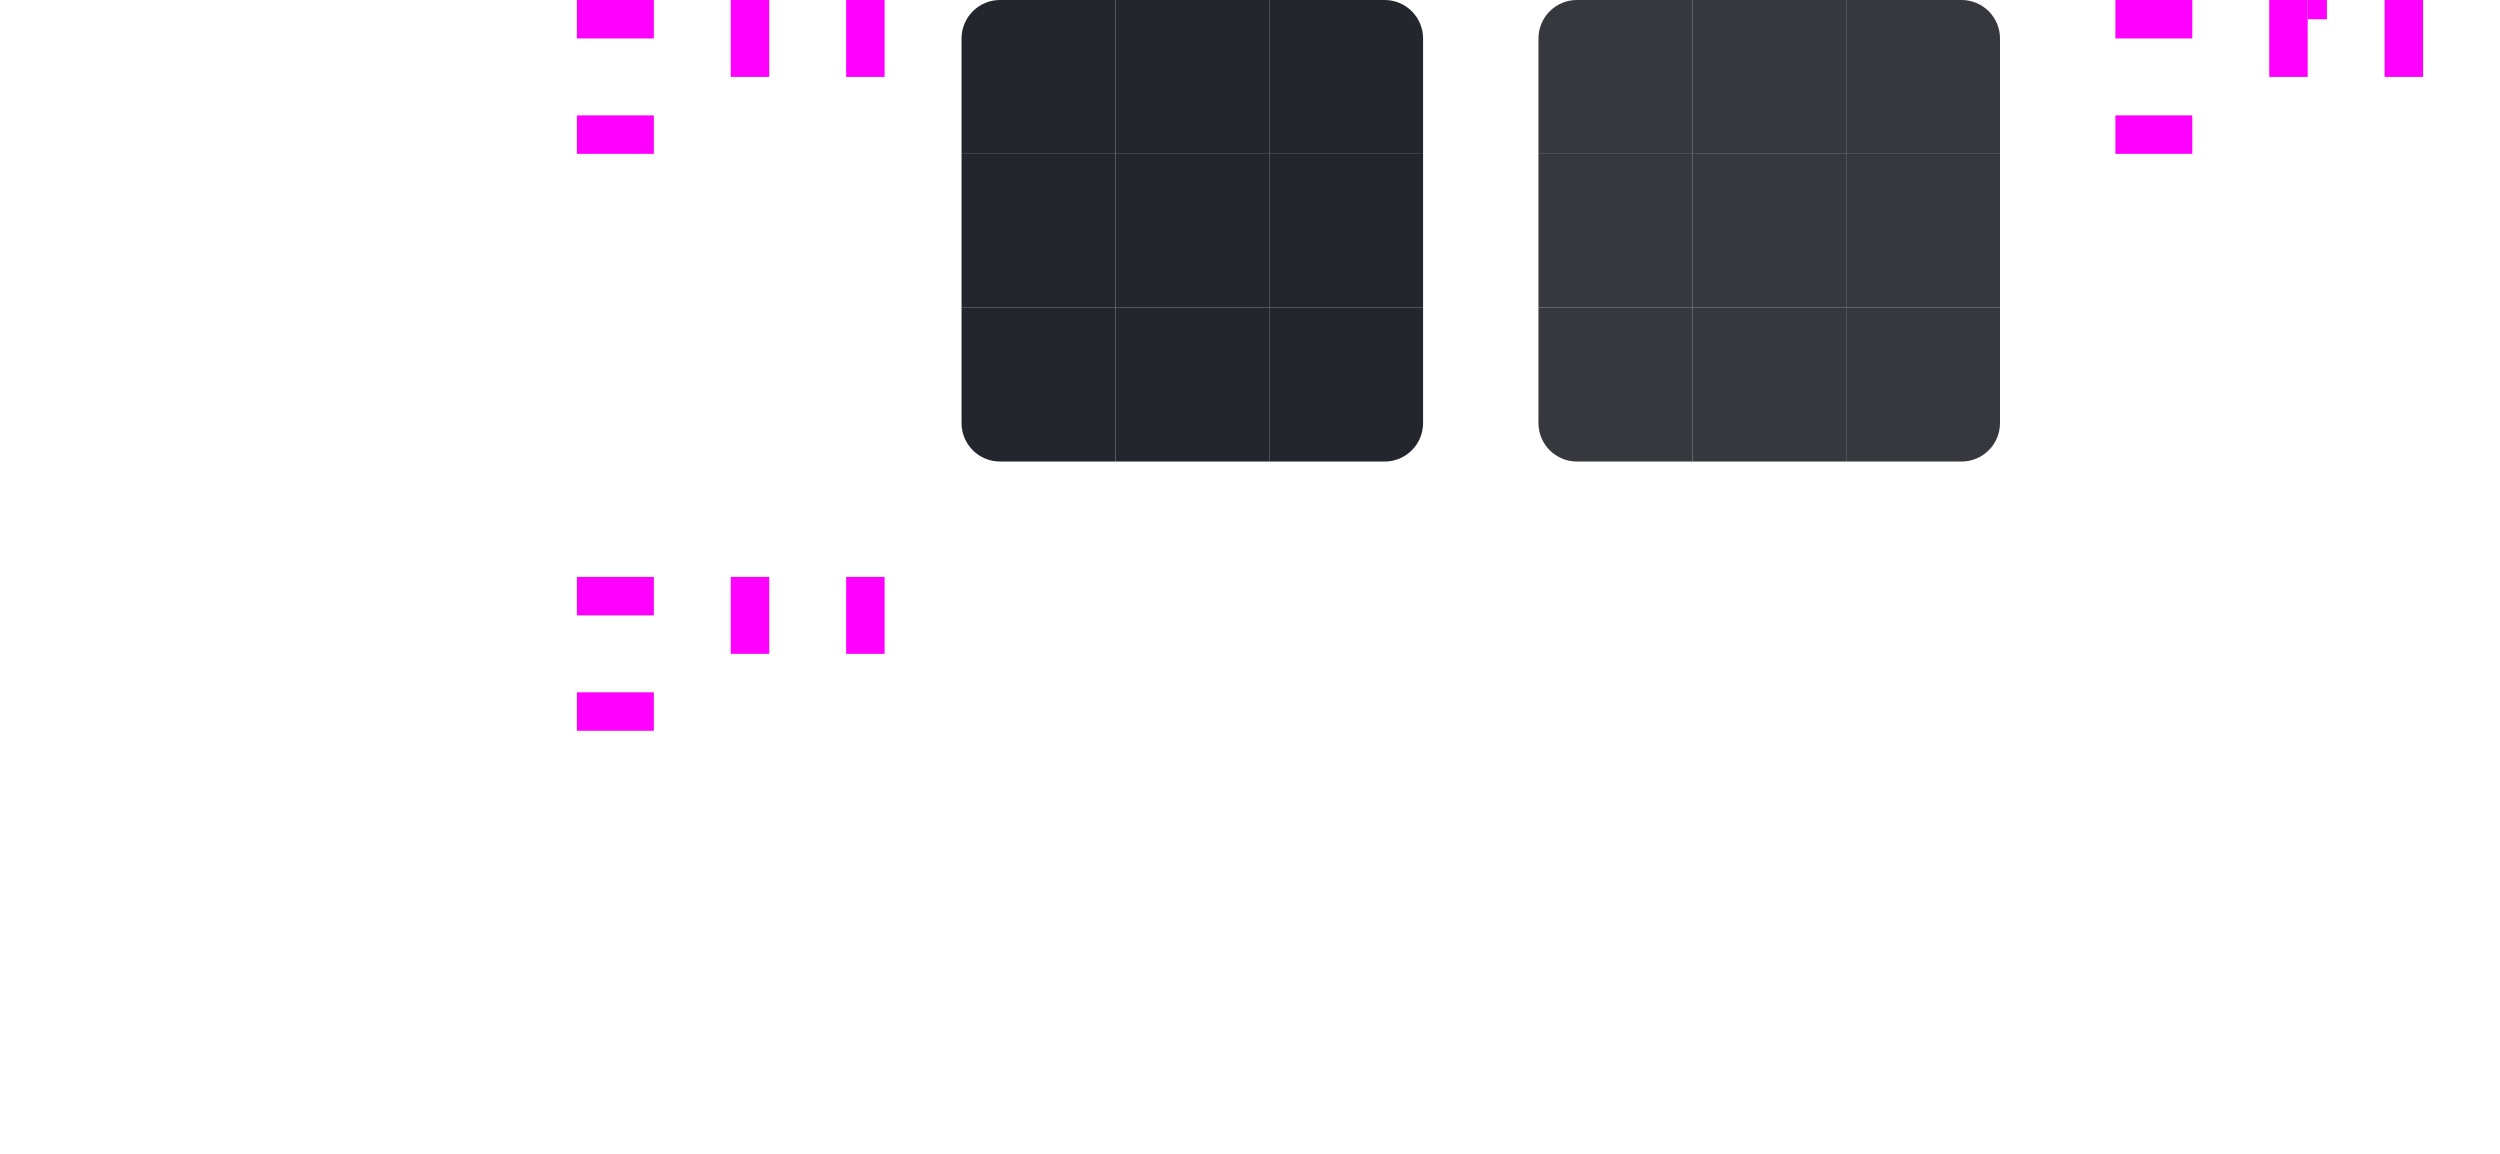
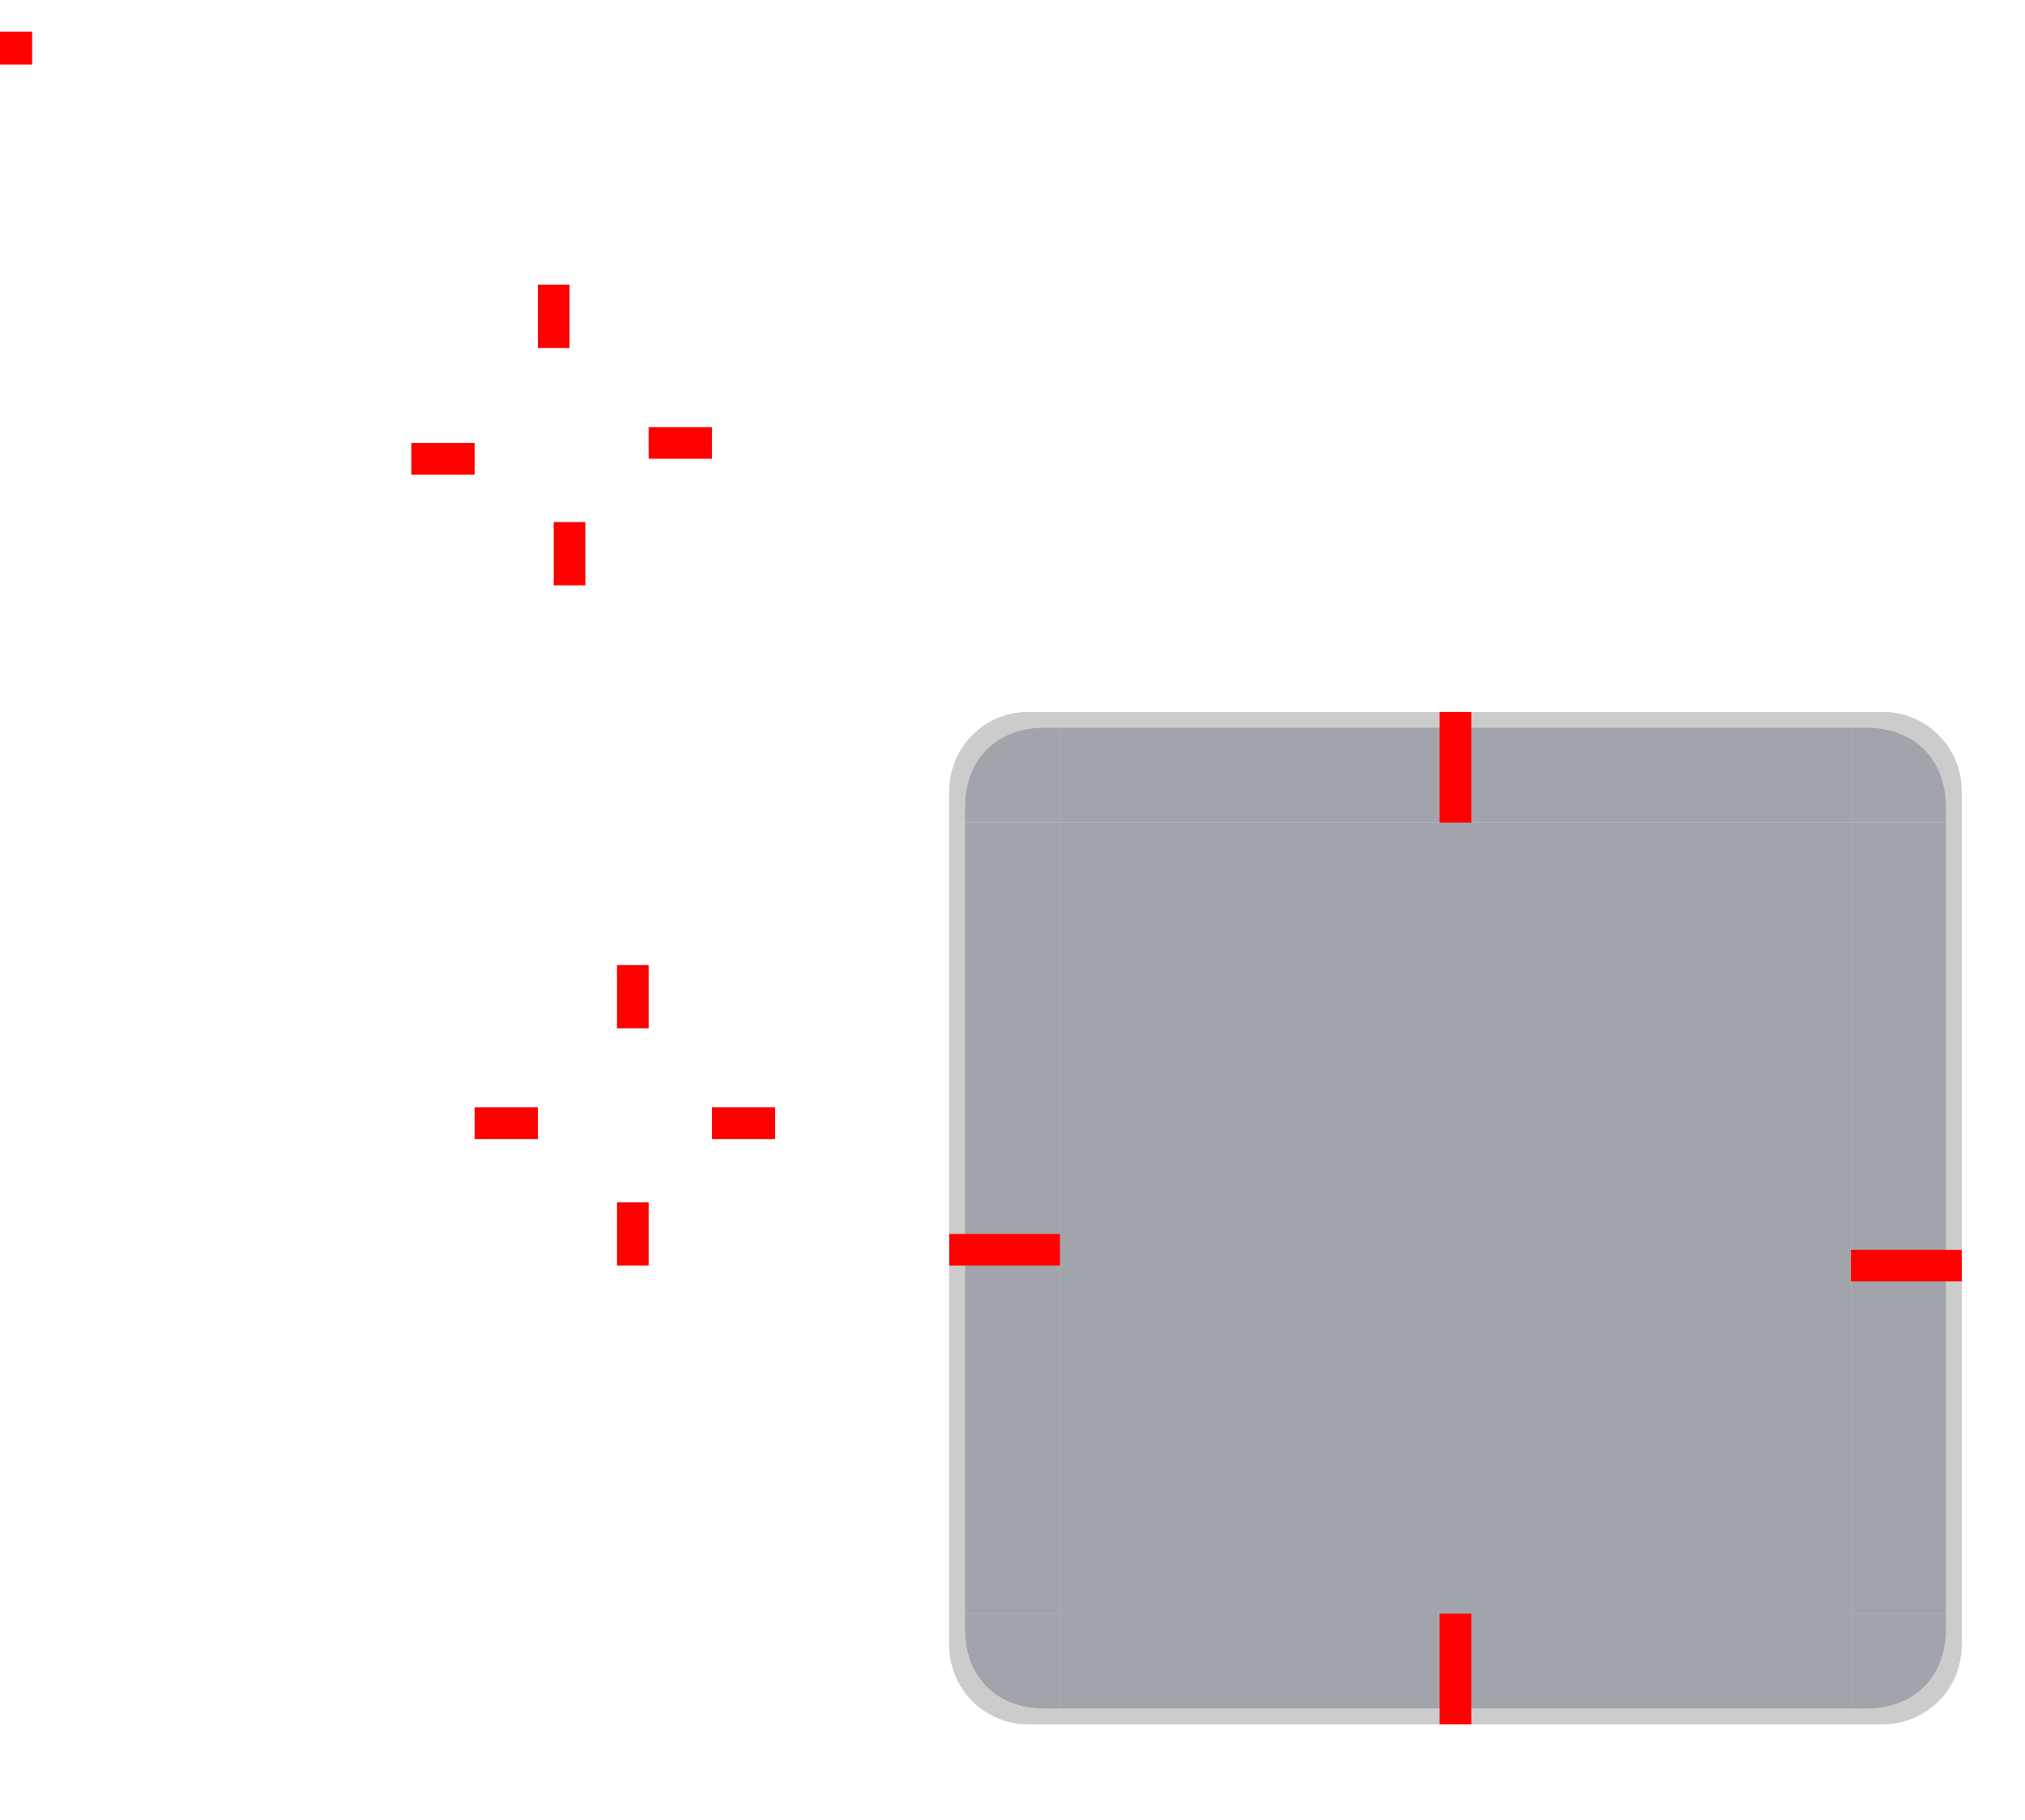
- <svg xmlns="http://www.w3.org/2000/svg" width="130" height="60" version="1.1">
-   <rect id="normal-topleft" x="0" y="0" width="8" height="8" fill="#000000" fill-opacity="0" />
-   <rect id="normal-top" x="8" y="0" width="8" height="8" fill="#000000" fill-opacity="0" />
-   <rect id="normal-topright" x="16" y="0" width="8" height="8" fill="#000000" fill-opacity="0" />
-   <rect id="normal-left" x="0" y="8" width="8" height="8" fill="#000000" fill-opacity="0" />
-   <rect id="normal-center" x="8" y="8" width="8" height="8" fill="#000000" fill-opacity="0" />
-   <rect id="normal-right" x="16" y="8" width="8" height="8" fill="#000000" fill-opacity="0" />
-   <rect id="normal-bottomleft" x="0" y="16" width="8" height="8" fill="#000000" fill-opacity="0" />
-   <rect id="normal-bottom" x="8" y="16" width="8" height="8" fill="#000000" fill-opacity="0" />
-   <rect id="normal-bottomright" x="16" y="16" width="8" height="8" fill="#000000" fill-opacity="0" />
-   <rect id="normal-hint-top-margin" x="30" y="0" width="4" height="2" fill="#ff00ff" />
-   <rect id="normal-hint-bottom-margin" x="30" y="6" width="4" height="2" fill="#ff00ff" />
-   <rect id="normal-hint-left-margin" x="38" y="0" width="2" height="4" fill="#ff00ff" />
-   <rect id="normal-hint-right-margin" x="44" y="0" width="2" height="4" fill="#ff00ff" />
-   <path id="hover-topleft" d="M 50,8 V 2 A 2,2 0 0 1 52,0 H 58 V 8 Z" fill="#24262d" />
-   <rect id="hover-top" x="58" y="0" width="8" height="8" fill="#24262d" />
-   <path id="hover-topright" d="M 66,0 h 6 A 2,2 0 0 1 74,2 V 8 H 66 Z" fill="#24262d" />
-   <rect id="hover-left" x="50" y="8" width="8" height="8" fill="#24262d" />
-   <rect id="hover-center" x="58" y="8" width="8" height="8" fill="#24262d" />
-   <rect id="hover-right" x="66" y="8" width="8" height="8" fill="#24262d" />
-   <path id="hover-bottomleft" d="M 50,16 H 58 V 24 H 52 A 2,2 0 0 1 50,22 Z" fill="#24262d" />
-   <rect id="hover-bottom" x="58" y="16" width="8" height="8" fill="#24262d" />
-   <path id="hover-bottomright" d="M 66,16 H 74 V 22 A 2,2 0 0 1 72,24 H 66 Z" fill="#24262d" />
-   <path id="pressed-topleft" d="M 80,8 V 2 A 2,2 0 0 1 82,0 H 88 V 8 Z" fill="#36383e" />
-   <rect id="pressed-top" x="88" y="0" width="8" height="8" fill="#36383e" />
-   <path id="pressed-topright" d="M 96,0 h 6 A 2,2 0 0 1 104,2 V 8 H 96 Z" fill="#36383e" />
-   <rect id="pressed-left" x="80" y="8" width="8" height="8" fill="#36383e" />
-   <rect id="pressed-center" x="88" y="8" width="8" height="8" fill="#36383e" />
-   <rect id="pressed-right" x="96" y="8" width="8" height="8" fill="#36383e" />
-   <path id="pressed-bottomleft" d="M 80,16 H 88 V 24 H 82 A 2,2 0 0 1 80,22 Z" fill="#36383e" />
-   <rect id="pressed-bottom" x="88" y="16" width="8" height="8" fill="#36383e" />
-   <path id="pressed-bottomright" d="M 96,16 H 104 V 22 A 2,2 0 0 1 102,24 H 96 Z" fill="#36383e" />
-   <rect id="pressed-hint-top-margin" x="110" y="0" width="4" height="2" fill="#ff00ff" />
-   <rect id="pressed-hint-bottom-margin" x="110" y="6" width="4" height="2" fill="#ff00ff" />
-   <rect id="pressed-hint-left-margin" x="118" y="0" width="2" height="4" fill="#ff00ff" />
-   <rect id="pressed-hint-right-margin" x="124" y="0" width="2" height="4" fill="#ff00ff" />
-   <rect id="section-topleft" x="0" y="30" width="8" height="8" fill="#000000" fill-opacity="0" />
-   <rect id="section-top" x="8" y="30" width="8" height="8" fill="#000000" fill-opacity="0" />
-   <rect id="section-topright" x="16" y="30" width="8" height="8" fill="#000000" fill-opacity="0" />
-   <rect id="section-left" x="0" y="38" width="8" height="8" fill="#000000" fill-opacity="0" />
-   <rect id="section-center" x="8" y="38" width="8" height="8" fill="#000000" fill-opacity="0" />
-   <rect id="section-right" x="16" y="38" width="8" height="8" fill="#000000" fill-opacity="0" />
-   <rect id="section-bottomleft" x="0" y="46" width="8" height="8" fill="#000000" fill-opacity="0" />
-   <rect id="section-bottom" x="8" y="46" width="8" height="8" fill="#000000" fill-opacity="0" />
-   <rect id="section-bottomright" x="16" y="46" width="8" height="8" fill="#000000" fill-opacity="0" />
-   <rect id="section-hint-top-margin" x="30" y="30" width="4" height="2" fill="#ff00ff" />
-   <rect id="section-hint-bottom-margin" x="30" y="36" width="4" height="2" fill="#ff00ff" />
-   <rect id="section-hint-left-margin" x="38" y="30" width="2" height="4" fill="#ff00ff" />
-   <rect id="section-hint-right-margin" x="44" y="30" width="2" height="4" fill="#ff00ff" />
-   <rect id="hint-tile-center" x="120" y="0" width="1" height="1" fill="#ff00ff" />
+ <svg xmlns="http://www.w3.org/2000/svg" width="128" height="115" version="1">
+   <defs>
+     <style id="current-color-scheme" type="text/css">
+    .ColorScheme-Background {color:#2f343f; } .ColorScheme-ButtonBackground { color:#444a58; } .ColorScheme-Highlight { color:#5294e2; } .ColorScheme-Text { color:#d3dae3; } .ColorScheme-NegativeText { color:#f44336; } .ColorScheme-PositiveText { color:#4caf50; } .ColorScheme-NeutralText { color:#ff9800; }
+   </style>
+   </defs>
+   <rect id="hint-tile-center" style="fill:#ff0000" width="2.033" height="2.077" x="0" y="2" rx="0" ry="2.077" />
+   <rect id="pressed-hint-top-margin" style="fill:#ff0000" width="2" height="4" x="34" y="18" />
+   <rect id="pressed-hint-bottom-margin" style="fill:#ff0000" width="2" height="4" x="35" y="33" />
+   <rect id="pressed-hint-left-margin" style="fill:#ff0000" width="4" height="2" x="26" y="28" />
+   <rect id="pressed-hint-right-margin" style="fill:#ff0000" width="4" height="2" x="41" y="27" />
+   <rect id="normal-hint-left-margin" style="fill:#ff0000" width="4" height="2" x="30" y="70" />
+   <rect id="normal-hint-top-margin" style="fill:#ff0000" width="2" height="4" x="39" y="61" />
+   <rect id="normal-hint-bottom-margin" style="fill:#ff0000" width="2" height="4" x="39" y="76" />
+   <rect id="normal-hint-right-margin" style="fill:#ff0000" width="4" height="2" x="45" y="70" />
+   <path id="normal-center" style="opacity:0.001" d="m 34,65 0,11 11,0 0,-11 -11,0 z" />
+   <path id="normal-right" style="opacity:0.001" d="m 45,65 0,11 2,0 c 6.68e-4,-0.018 0,-0.034 0,-0.053 l 0,-10.894 c 0,-0.018 6.68e-4,-0.035 0,-0.053 l -2,0 z" />
+   <path id="normal-top" style="opacity:0.001" d="m 34,63 0,2 11,0 0,-2 c -0.004,-6.7e-4 0.004,0 10e-7,0 l -10.988,0 c -0.004,0 -0.008,-6.7e-4 -0.012,0 z" />
+   <path id="normal-left" style="opacity:0.001" d="m 32,65 c -6.7e-4,0.018 0,0.034 0,0.053 l 0,10.894 c 0,0.018 -6.7e-4,0.035 0,0.053 l 2,0 0,-11 -2,0 z" />
+   <path id="normal-bottom" style="opacity:0.001" d="m 34,76 0,2 11,0 0,-2 z" />
+   <path id="normal-topleft" style="opacity:0.001" d="m 32,63 0,2 2,0 0,-2 c -7.46e-4,-6.7e-4 7.63e-4,0 0,0 l -1.998,0 c -7.28e-4,0 -0.002,-6.7e-4 -0.002,0 z" />
+   <path id="normal-topright" style="opacity:0.001" d="m 45,63.001 0,2 2,0 0,-2 c -7.46e-4,-6.7e-4 7.63e-4,0 0,0 l -1.998,0 c -7.28e-4,0 -0.002,-6.7e-4 -0.002,0 z" />
+   <path id="normal-bottomright" style="opacity:0.001" d="m 45,76 0,2 2,0 0,-2 c -7.46e-4,-6.7e-4 7.63e-4,0 0,0 l -1.998,0 c -7.28e-4,0 -0.002,-6.7e-4 -0.002,0 z" />
+   <path id="normal-bottomleft" style="opacity:0.001" d="m 32,76 0,2 2,0 0,-2 c -7.46e-4,-6.7e-4 7.63e-4,0 0,0 l -1.998,0 c -7.28e-4,0 -0.002,-6.7e-4 -0.002,0 z" />
+   <path id="pressed-center" style="opacity:0.001" d="m 30,22 0,11 11,0 0,-11 -11,0 z" />
+   <path id="pressed-right" style="opacity:0.001" d="m 41,22 0,11 2,0 c 6.68e-4,-0.018 0,-0.034 0,-0.053 l 0,-10.894 c 0,-0.018 6.68e-4,-0.035 0,-0.053 l -2,0 z" />
+   <path id="pressed-top" style="opacity:0.001" d="m 30,20 0,2 11,0 0,-2 c -0.004,-6.7e-4 0.004,0 3.01e-4,0 l -10.988,0 c -0.004,0 -0.008,-6.7e-4 -0.012,0 z" />
+   <path id="pressed-left" style="opacity:0.001" d="m 28,22 c -6.7e-4,0.018 0,0.034 0,0.053 l 0,10.894 c 0,0.018 -6.7e-4,0.035 0,0.053 l 2,0 0,-11 -2,0 z" />
+   <path id="pressed-bottom" style="opacity:0.001" d="m 30,33 0,2 11,0 0,-2 -11,0 z" />
+   <path id="pressed-topleft" style="opacity:0.001" d="m 28,20 0,2 2,0 0,-2 c -7.45e-4,-6.7e-4 8.18e-4,0 5.5e-5,0 l -1.998,0 c -7.27e-4,0 -0.002,-6.7e-4 -0.002,0 z" />
+   <path id="pressed-topright" style="opacity:0.001" d="m 41,20 0,2 2,0 0,-2 c -7.45e-4,-6.7e-4 8.18e-4,0 5.5e-5,0 l -1.998,0 c -7.27e-4,0 -0.002,-6.7e-4 -0.002,0 z" />
+   <path id="pressed-bottomright" style="opacity:0.001" d="m 41,33 0,2 2,0 0,-2 c -7.45e-4,-6.7e-4 8.18e-4,0 5.5e-5,0 l -1.998,0 c -7.27e-4,0 -0.002,-6.7e-4 -0.002,0 z" />
+   <path id="pressed-bottomleft" style="opacity:0.001" d="m 28,33 0,2 2,0 0,-2 c -7.45e-4,-6.7e-4 8.18e-4,0 5.5e-5,0 l -1.998,0 c -7.27e-4,0 -0.002,-6.7e-4 -0.002,0 z" />
+   <path id="hover-center" style="opacity:0.001" d="m 70,19.384 0,11 11,0 0,-11 -11,0 z" />
+   <path id="hover-right" style="opacity:0.001" d="m 81,19.384 0,11 2,0 c 6.68e-4,-0.018 0,-0.034 0,-0.053 l 0,-10.894 c 0,-0.018 6.68e-4,-0.035 0,-0.053 l -2,0 z" />
+   <path id="hover-top" style="opacity:0.001" d="m 70,17.384 0,2 11,0 0,-2 c -0.004,-6.7e-4 0.004,0 3.01e-4,0 l -10.988,0 c -0.004,0 -0.008,-6.7e-4 -0.012,0 z" />
+   <path id="hover-left" style="opacity:0.001" d="m 68,19.384 c -6.7e-4,0.018 0,0.034 0,0.053 l 0,10.894 c 0,0.018 -6.7e-4,0.035 0,0.053 l 2,0 0,-11 -2,0 z" />
+   <path id="hover-bottom" style="opacity:0.001" d="m 70,30.384 0,2 11,0 0,-2 -11,0 z" />
+   <path id="hover-topleft" style="opacity:0.001" d="m 68,17.384 0,2 2,0 0,-2 c -7.45e-4,-6.7e-4 8.18e-4,0 5.5e-5,0 l -1.998,0 c -7.27e-4,0 -0.002,-6.7e-4 -0.002,0 z" />
+   <path id="hover-topright" style="opacity:0.001" d="m 81,17.384 0,2 2,0 0,-2 c -7.45e-4,-6.7e-4 8.18e-4,0 5.5e-5,0 l -1.998,0 c -7.27e-4,0 -0.002,-6.7e-4 -0.002,0 z" />
+   <path id="hover-bottomright" style="opacity:0.001" d="m 81,30.384 0,2 2,0 0,-2 c -7.45e-4,-6.7e-4 8.18e-4,0 5.5e-5,0 l -1.998,0 c -7.27e-4,0 -0.002,-6.7e-4 -0.002,0 z" />
+   <path id="hover-bottomleft" style="opacity:0.001" d="m 68,30.384 0,2 2,0 0,-2 c -7.45e-4,-6.7e-4 8.18e-4,0 5.5e-5,0 l -1.998,0 c -7.27e-4,0 -0.002,-6.7e-4 -0.002,0 z" />
+   <rect id="section-center" style="opacity:0.5;fill:currentColor" class="ColorScheme-ButtonBackground" width="50" height="50" x="67" y="52" />
+   <g id="section-topleft" transform="translate(-123,-206.9999)">
+     <path style="opacity:0.5;fill:currentColor" class="ColorScheme-ButtonBackground" transform="translate(123,206.9999)" d="m 66,46 c -3,0 -5,2 -5,5 v 1 h 6 v -6 z" />
+     <path style="opacity:0.2" d="m 188,252 c -2.77,0 -5,2.23 -5,5 l 0,2 1,0 0,-1 c 0,-3 2,-5 5,-5 l 1,0 0,-1 z" />
+   </g>
+   <g id="section-left" transform="translate(-123,-206.9999)">
+     <path style="opacity:0.5;fill:currentColor" class="ColorScheme-ButtonBackground" transform="translate(123,206.9999)" d="M 61 52 L 61 102 L 67 102 L 67 52 L 61 52 z" />
+     <path style="opacity:0.2" d="m 183,259 0,50 1,0 0,-50 -1,0 z" />
+   </g>
+   <g id="section-right" transform="translate(-123,-206.9999)">
+     <path style="opacity:0.5;fill:currentColor" class="ColorScheme-ButtonBackground" transform="translate(123,206.9999)" d="M 117 52 L 117 102 L 123 102 L 123 52 L 117 52 z" />
+     <path style="opacity:0.2" d="m 246,309 1,0 0,-50 -1,0 0,50 z" />
+   </g>
+   <g id="section-bottomleft" transform="translate(-123,-206.9999)">
+     <path style="opacity:0.5;fill:currentColor" class="ColorScheme-ButtonBackground" transform="translate(123,206.9999)" d="m 61,102 v 1 c 0,3 2,5 5,5 h 1 v -6 z" />
+     <path style="opacity:0.2" d="m 183,311 c 0,2.77 2.23,5 5,5 l 2,0 0,-1 -1,0 c -3,0 -5,-2 -5,-5 l 0,-1 -1,0 z" />
+   </g>
+   <g id="section-bottom" transform="translate(-123,-206.9999)">
+     <path style="opacity:0.5;fill:currentColor" class="ColorScheme-ButtonBackground" transform="translate(123,206.9999)" d="M 67 102 L 67 108 L 117 108 L 117 102 L 67 102 z" />
+     <path style="opacity:0.2" d="m 190,316 50,0 0,-1 -50,0 0,1 z" />
+   </g>
+   <g id="section-bottomright" transform="translate(-123,-206.9999)">
+     <path style="opacity:0.5;fill:currentColor" class="ColorScheme-ButtonBackground" transform="translate(123,206.9999)" d="m 117,102 v 6 h 1 c 3,0 5,-2 5,-5 v -1 z" />
+     <path style="opacity:0.2" d="m 247,311 c 0,2.77 -2.23,5 -5,5 l -2,0 0,-1 1,0 c 3,0 5,-2 5,-5 l 0,-1 1,0 z" />
+   </g>
+   <g id="section-topright" transform="translate(-123,-206.9999)">
+     <path style="opacity:0.5;fill:currentColor" class="ColorScheme-ButtonBackground" transform="translate(123,206.9999)" d="m 117,46 v 6 h 6 v -1 c 0,-3 -2,-5 -5,-5 z" />
+     <path style="opacity:0.2" d="m 242,252 c 2.77,0 5,2.23 5,5 l 0,2 -1,0 0,-1 c 0,-3 -2,-5 -5,-5 l -1,0 0,-1 z" />
+   </g>
+   <g id="section-top" transform="translate(-123,-206.9999)">
+     <path style="opacity:0.5;fill:currentColor" class="ColorScheme-ButtonBackground" transform="translate(123,206.9999)" d="M 67 46 L 67 52 L 117 52 L 117 46 L 67 46 z" />
+     <path style="opacity:0.2" d="m 190,252 0,1 50,0 0,-1 -50,0 z" />
+   </g>
+   <rect id="section-hint-bottom-margin" style="fill:#ff0000" width="2" height="7" x="91" y="102" />
+   <rect id="section-hint-left-margin" style="fill:#ff0000" width="7" height="2" x="60" y="78" />
+   <rect id="section-hint-top-margin" style="fill:#ff0000" width="2" height="7" x="91" y="45" />
+   <rect id="section-hint-right-margin" style="fill:#ff0000" width="7" height="2" x="117" y="79" />
</svg>
